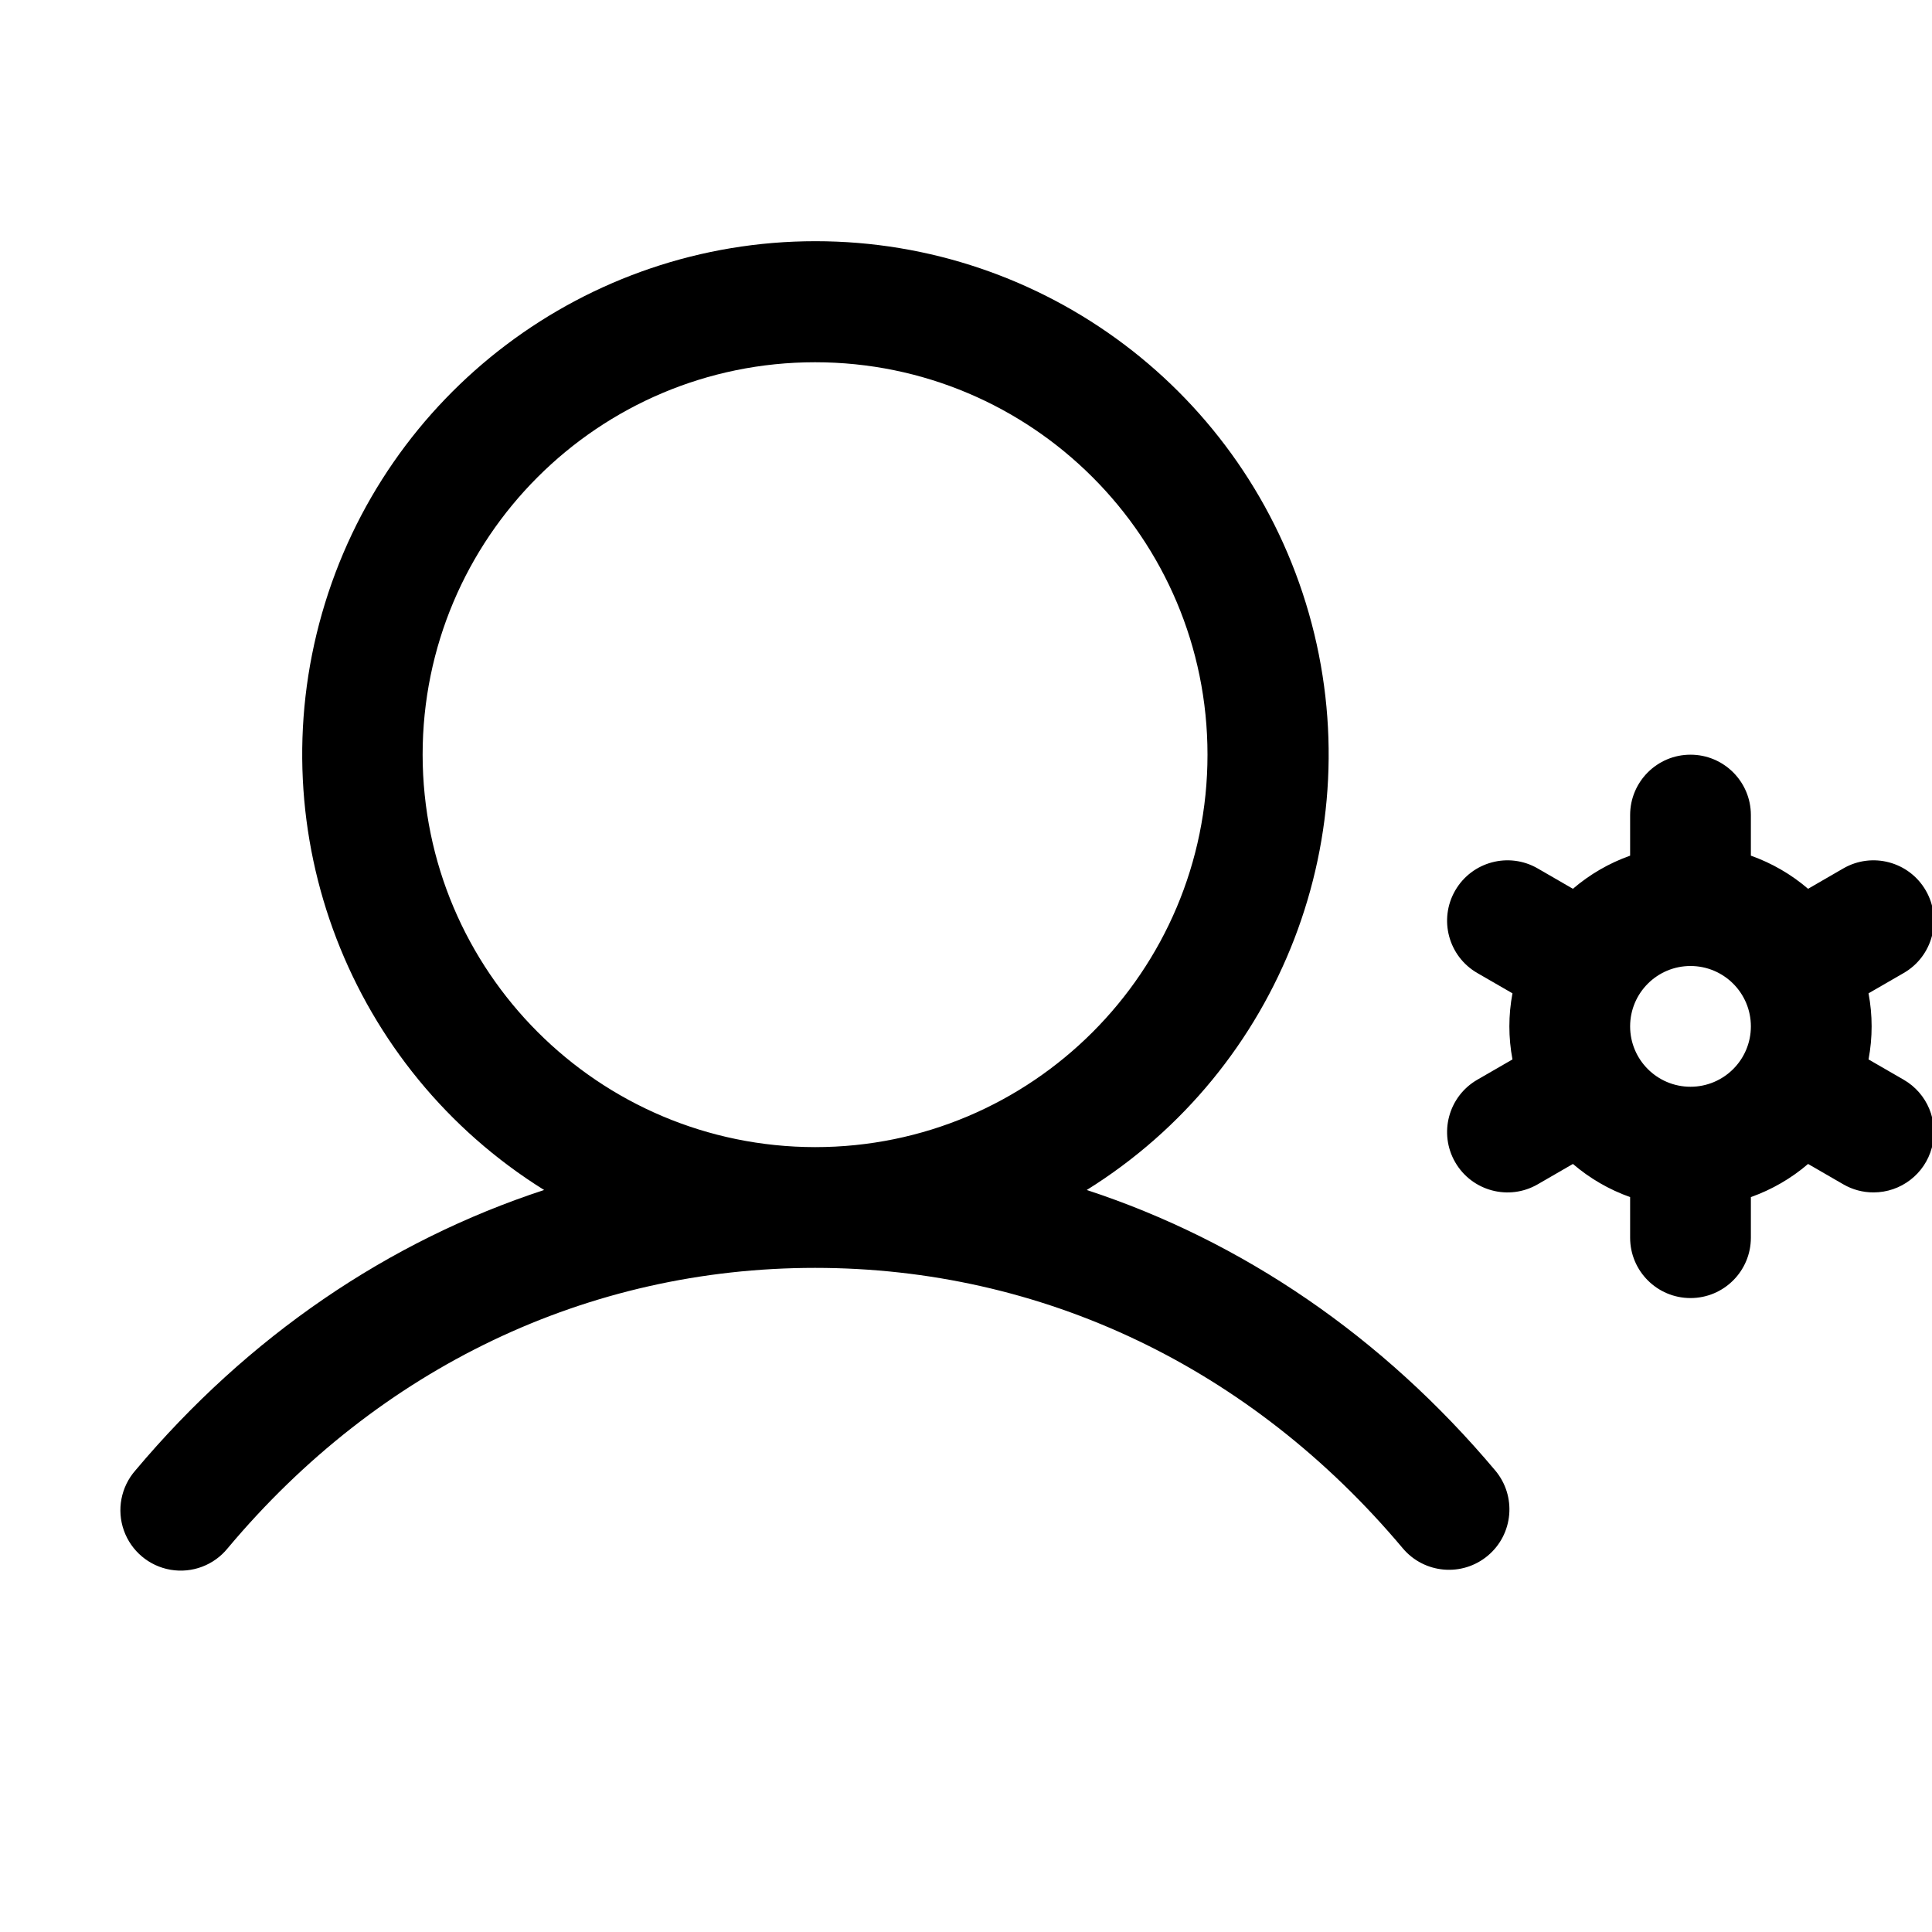
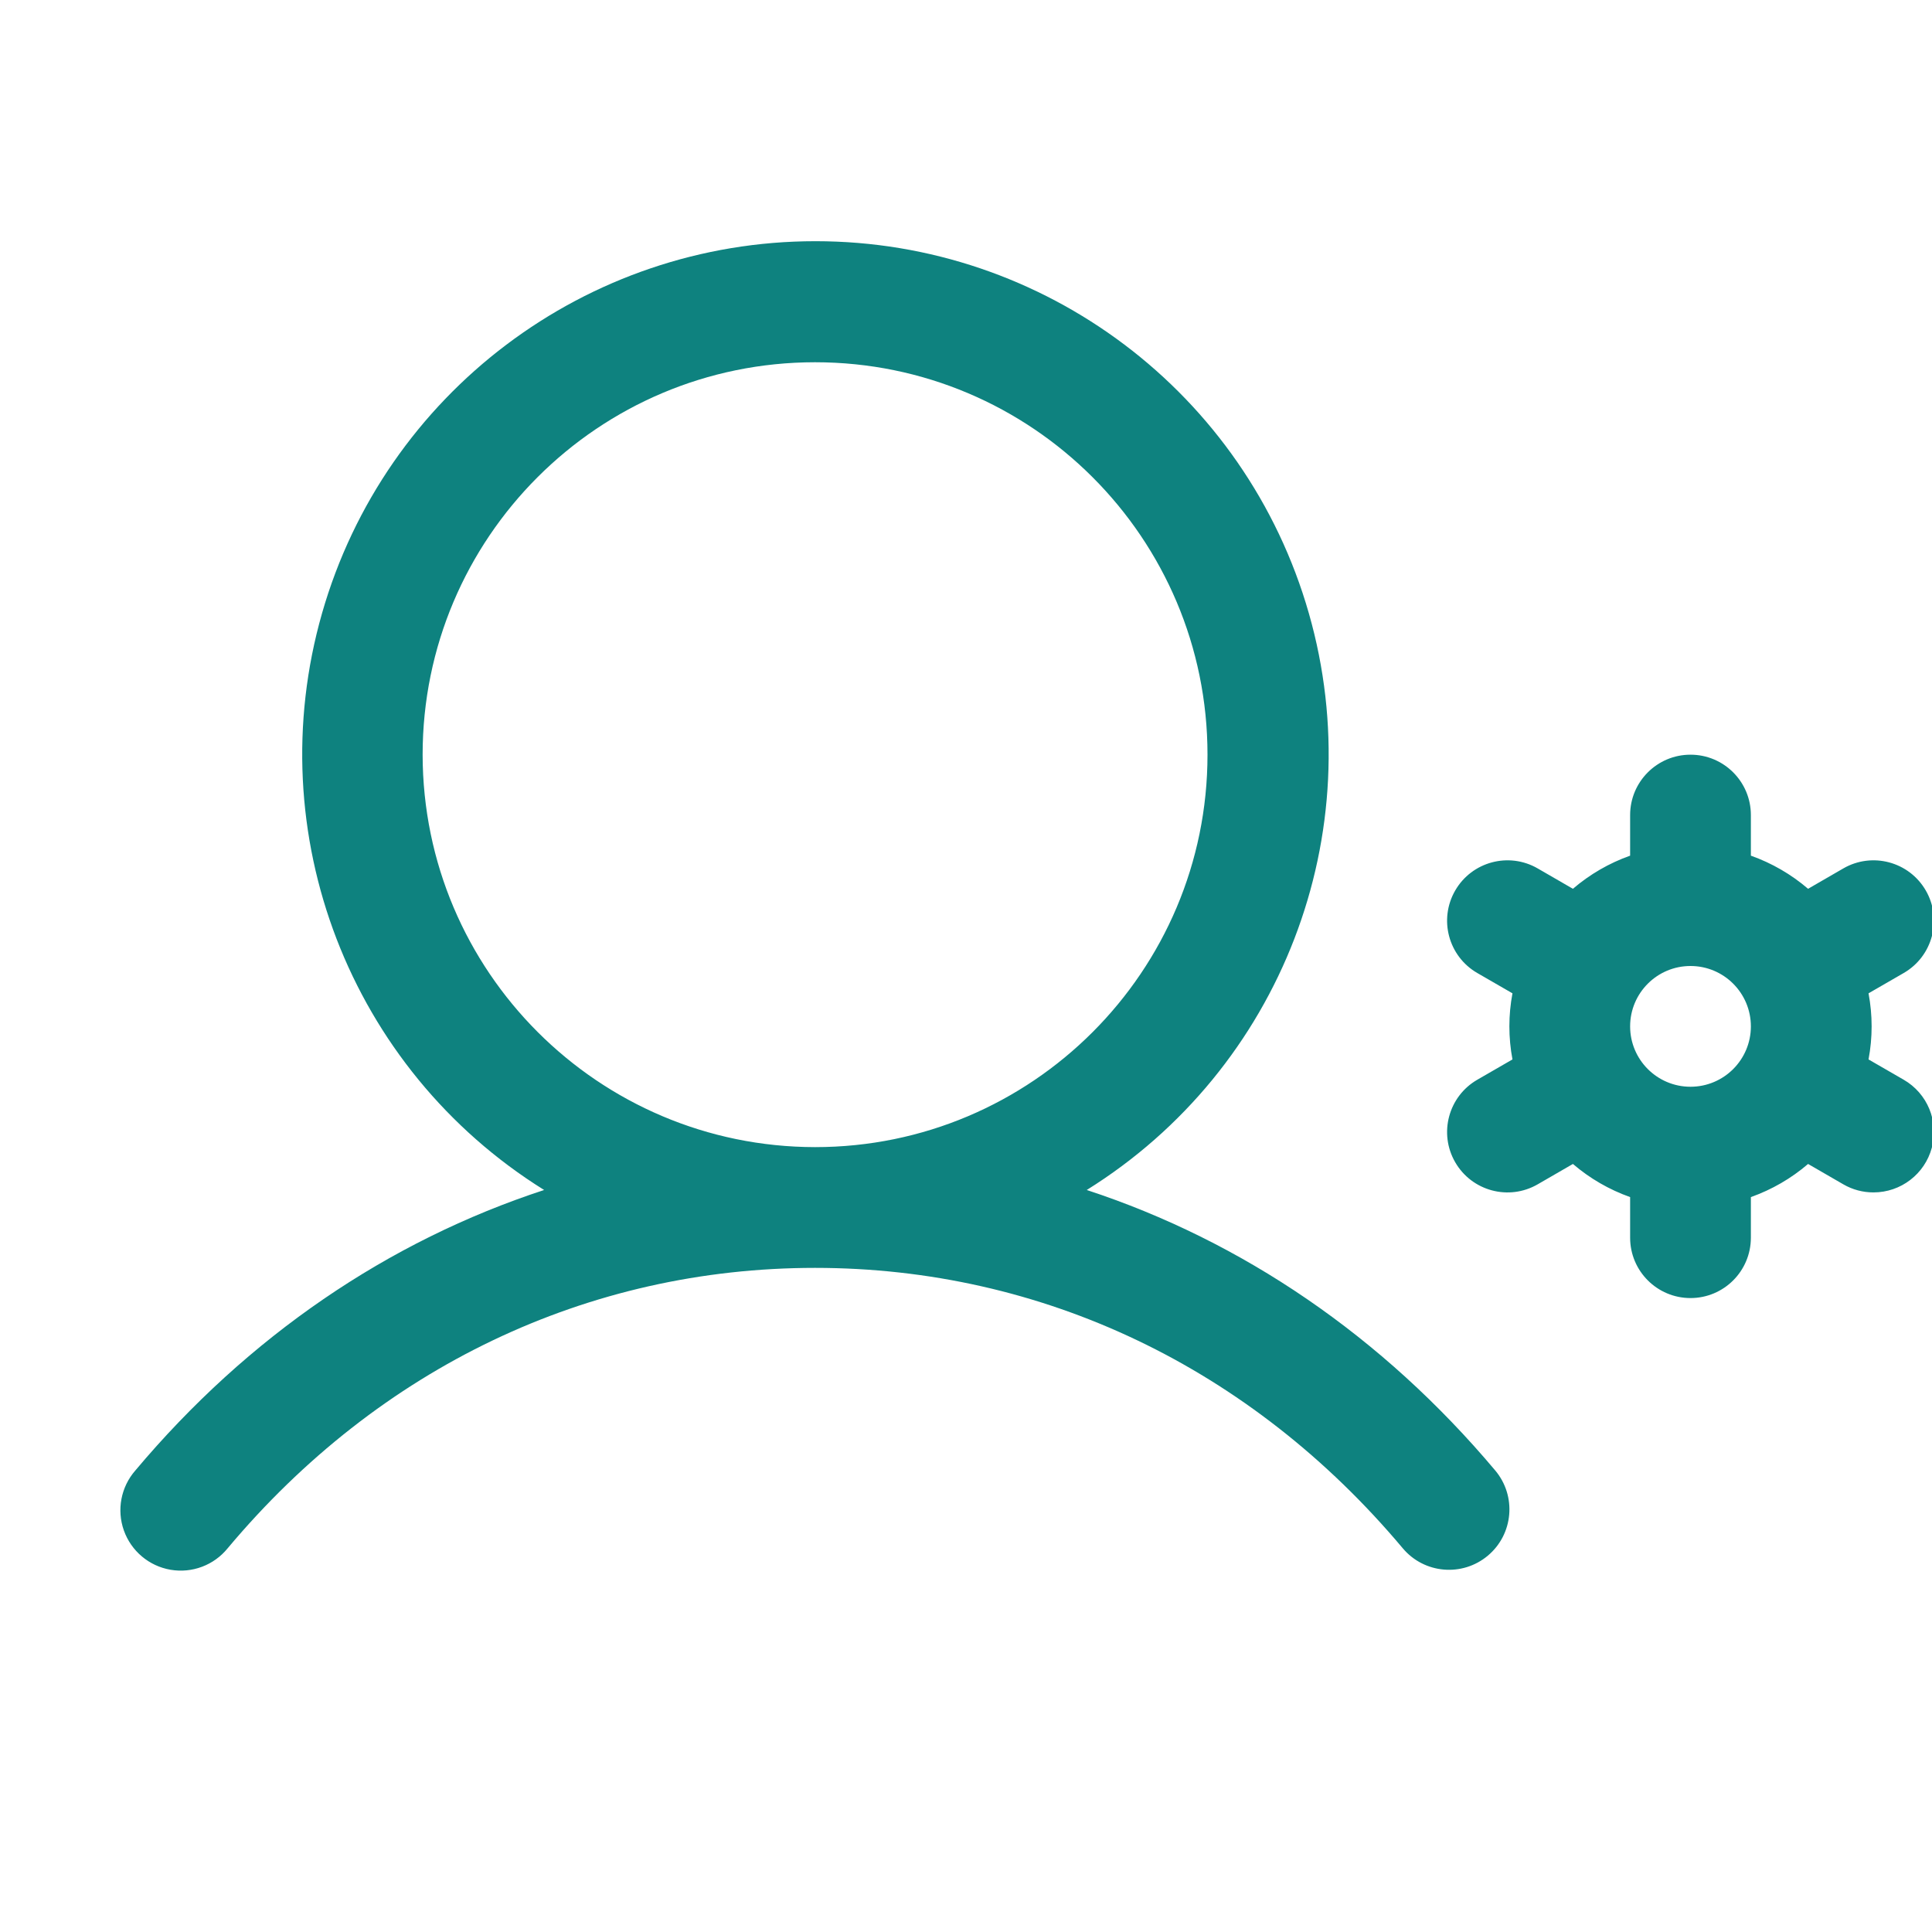
- <svg xmlns="http://www.w3.org/2000/svg" width="32" height="32" fill="#000000" viewBox="0 0 256 256">
+ <svg xmlns="http://www.w3.org/2000/svg" width="32" height="32" fill="#0e827f" viewBox="0 0 256 256">
  <path d="M144,157.68a68,68,0,1,0-71.9,0c-20.65,6.76-39.23,19.39-54.17,37.17a8,8,0,1,0,12.24,10.3C50.25,181.19,77.91,168,108,168s57.75,13.19,77.87,37.15a8,8,0,0,0,12.26-10.3C183.18,177.07,164.6,164.44,144,157.68ZM56,100a52,52,0,1,1,52,52A52.06,52.06,0,0,1,56,100Zm196.25,43.07-4.66-2.69a23.6,23.6,0,0,0,0-8.76l4.66-2.69a8,8,0,1,0-8-13.86l-4.67,2.7a23.92,23.92,0,0,0-7.58-4.39V108a8,8,0,0,0-16,0v5.38a23.92,23.92,0,0,0-7.58,4.39l-4.67-2.7a8,8,0,1,0-8,13.86l4.66,2.69a23.6,23.6,0,0,0,0,8.76l-4.66,2.69a8,8,0,0,0,8,13.86l4.67-2.7a23.92,23.92,0,0,0,7.58,4.39V164a8,8,0,0,0,16,0v-5.38a23.92,23.92,0,0,0,7.58-4.39l4.67,2.7a7.92,7.92,0,0,0,4,1.07,8,8,0,0,0,4-14.93ZM216,136a8,8,0,1,1,8,8A8,8,0,0,1,216,136Z" />
</svg>
